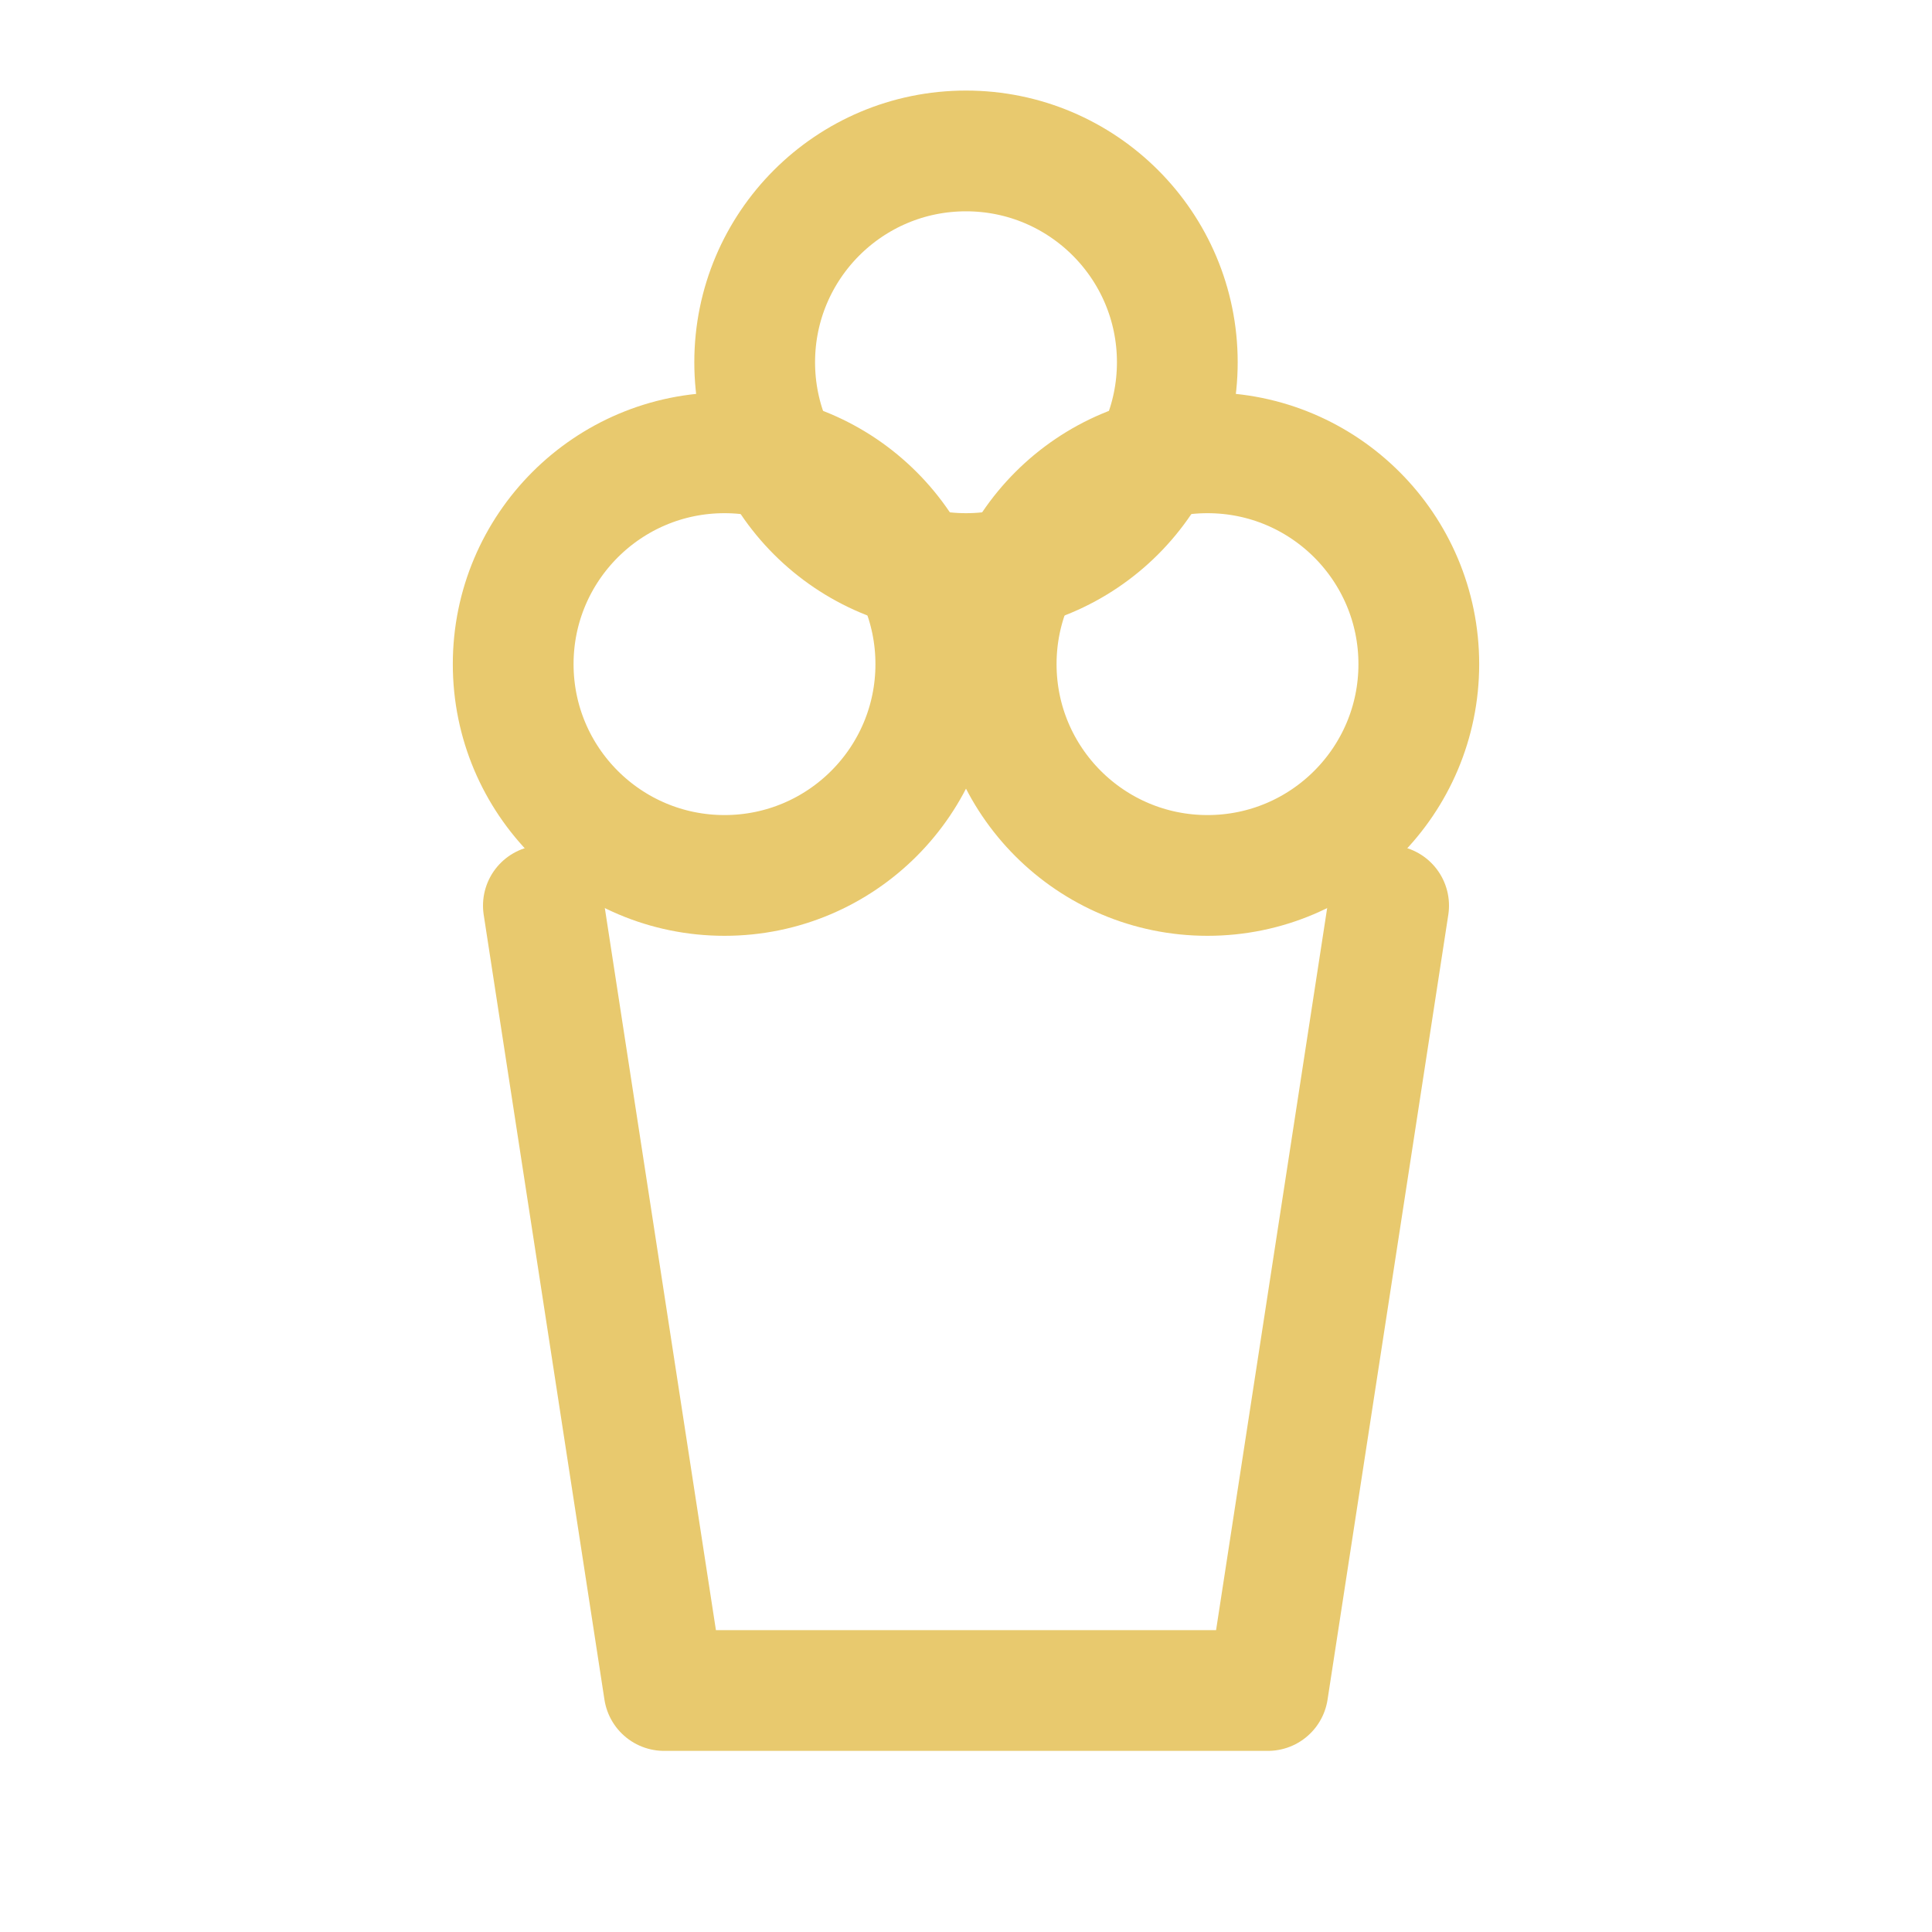
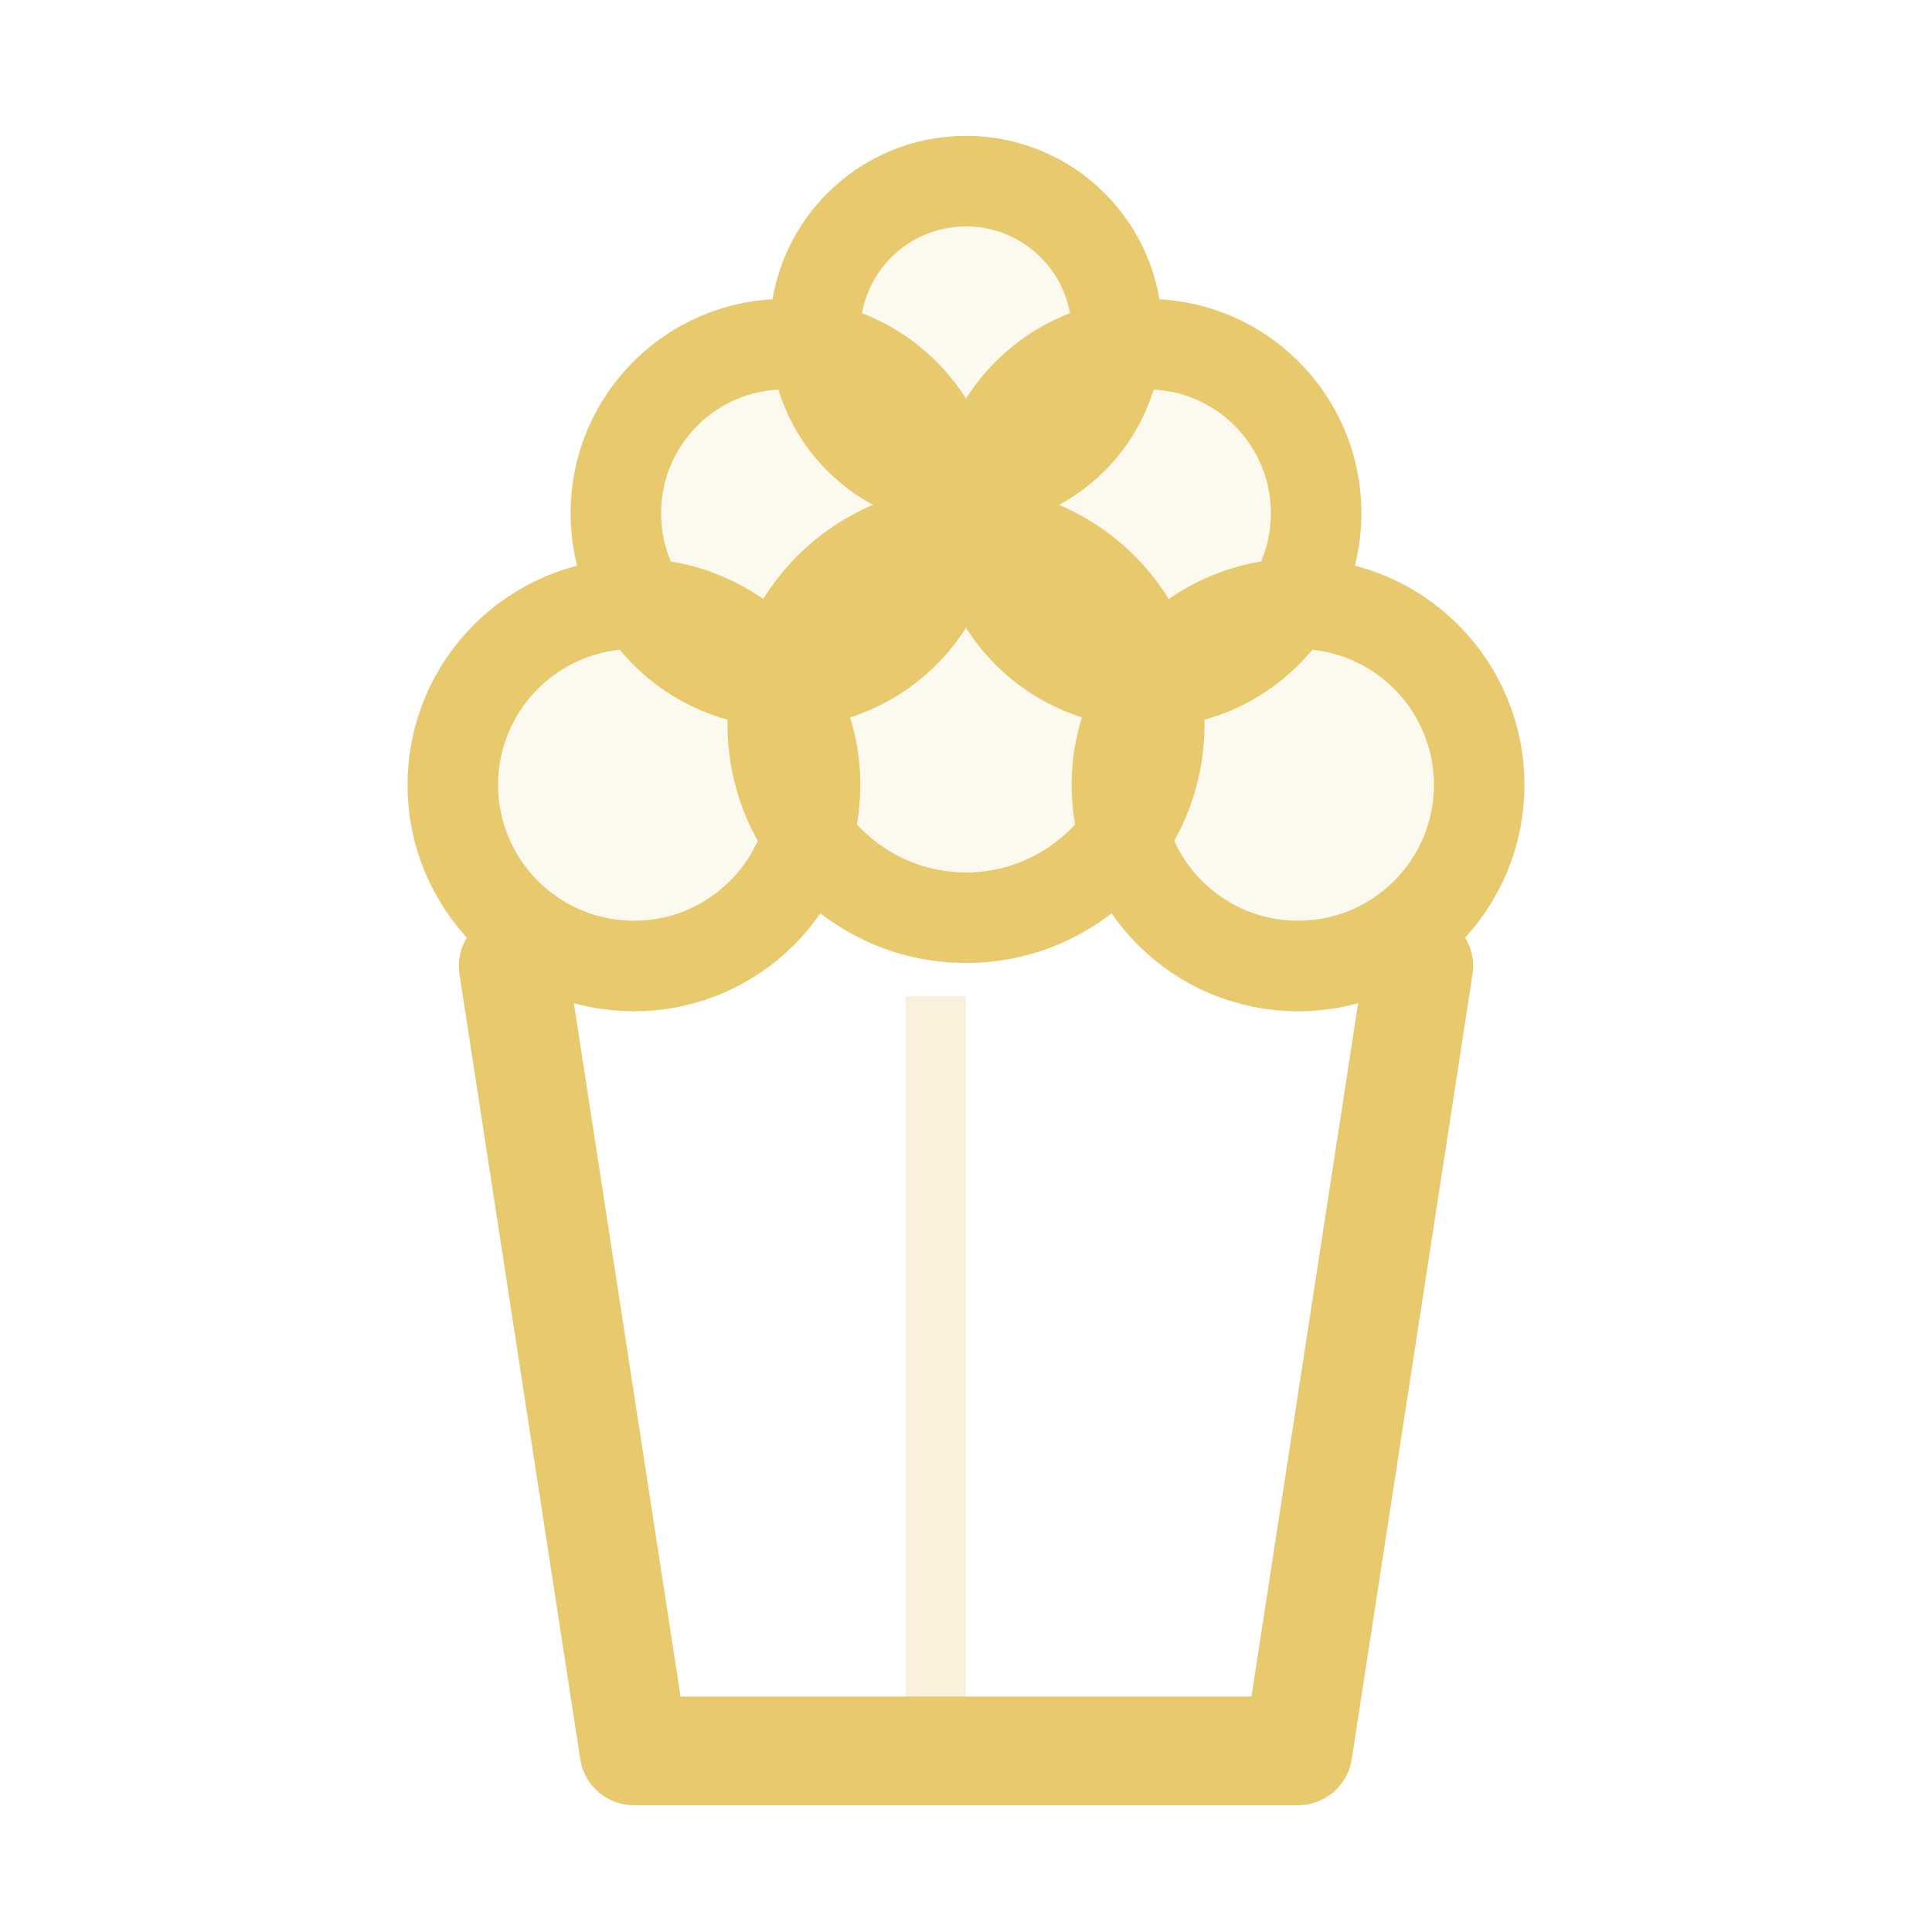
<svg xmlns="http://www.w3.org/2000/svg" viewBox="0 0 32 32" fill="none">
-   <path d="M9 15l2 13h10l2-13" stroke="#E8C96E" stroke-width="2" stroke-linecap="round" stroke-linejoin="round" />
-   <circle cx="12" cy="11" r="3.5" stroke="#E8C96E" stroke-width="2" />
-   <circle cx="20" cy="11" r="3.5" stroke="#E8C96E" stroke-width="2" />
-   <circle cx="16" cy="6" r="3.5" stroke="#E8C96E" stroke-width="2" />
+   <path d="M8.5 16l2 13h11l2-13" stroke="#E8C96E" stroke-width="1.8" stroke-linecap="round" stroke-linejoin="round" />
+   <line x1="15.5" y1="16.5" x2="15.5" y2="28.5" stroke="#E8C96E" stroke-width="1" opacity="0.25" />
+   <circle cx="10.5" cy="13" r="3" stroke="#E8C96E" stroke-width="1.5" fill="#E8C96E" fill-opacity="0.12" />
+   <circle cx="16" cy="12" r="3.2" stroke="#E8C96E" stroke-width="1.5" fill="#E8C96E" fill-opacity="0.12" />
+   <circle cx="21.5" cy="13" r="3" stroke="#E8C96E" stroke-width="1.5" fill="#E8C96E" fill-opacity="0.12" />
+   <circle cx="13" cy="8.5" r="2.8" stroke="#E8C96E" stroke-width="1.5" fill="#E8C96E" fill-opacity="0.12" />
+   <circle cx="19" cy="8.5" r="2.8" stroke="#E8C96E" stroke-width="1.5" fill="#E8C96E" fill-opacity="0.12" />
+   <circle cx="16" cy="5.5" r="2.5" stroke="#E8C96E" stroke-width="1.5" fill="#E8C96E" fill-opacity="0.12" />
</svg>
